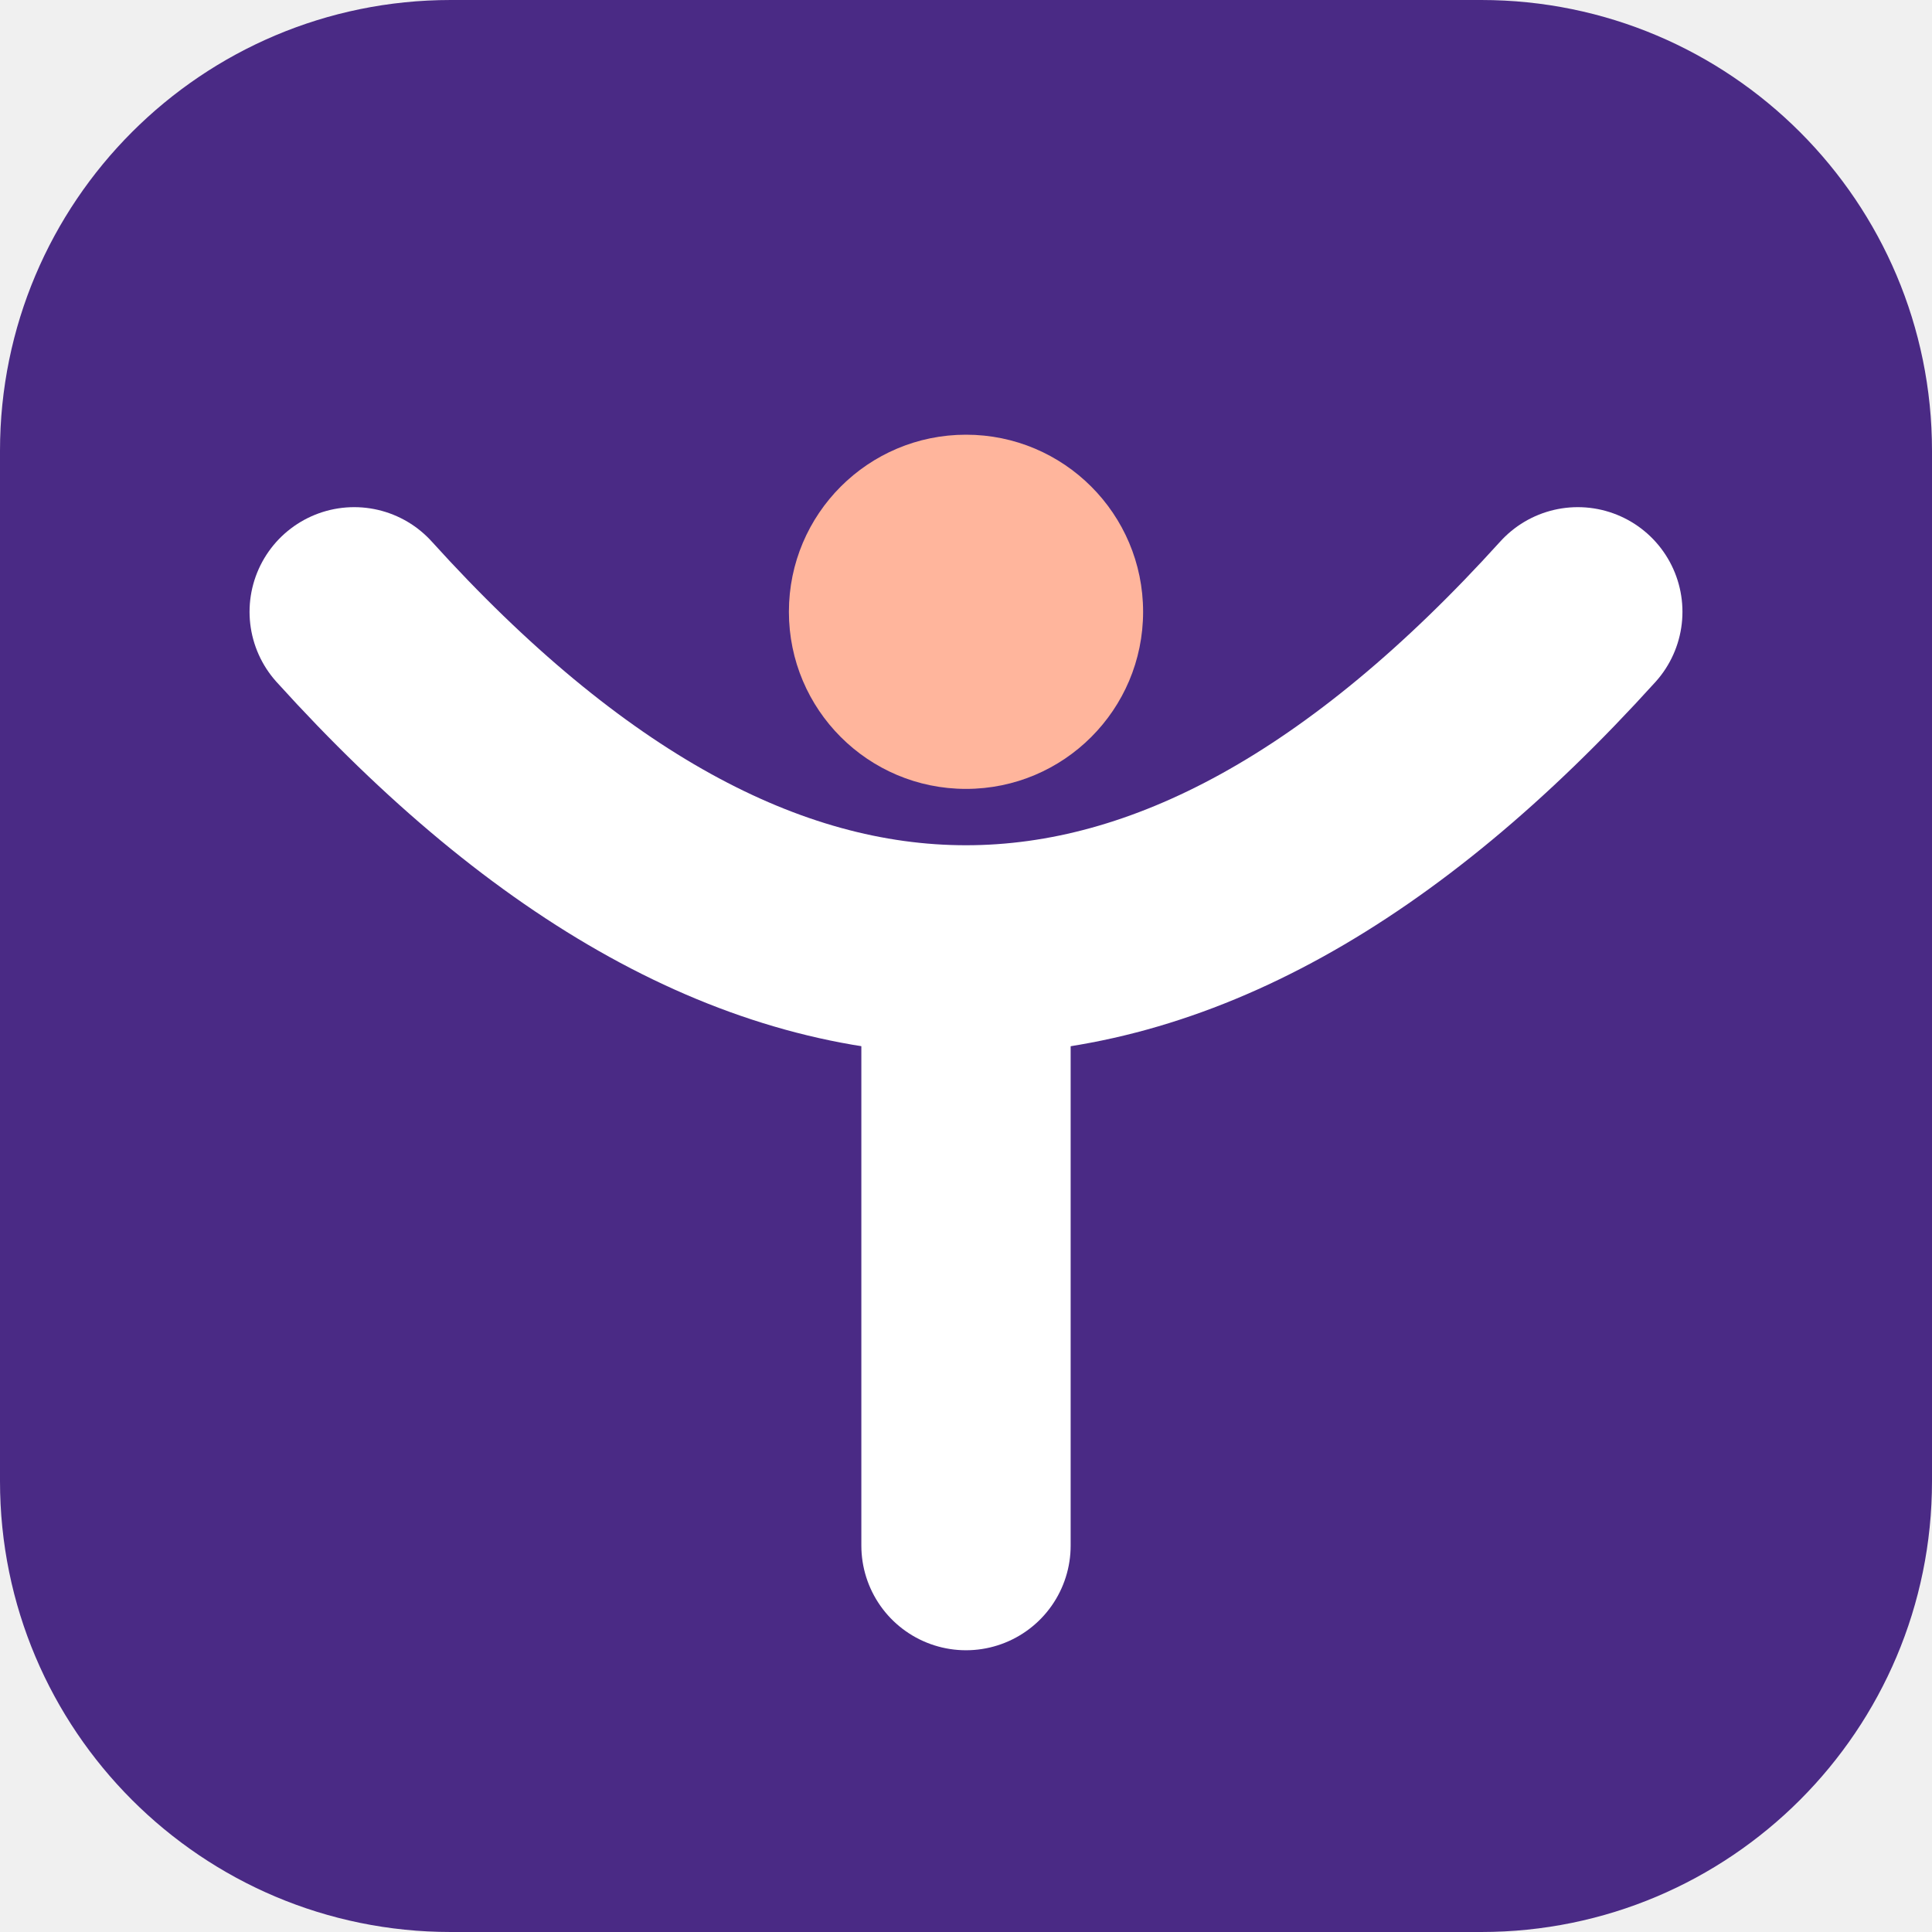
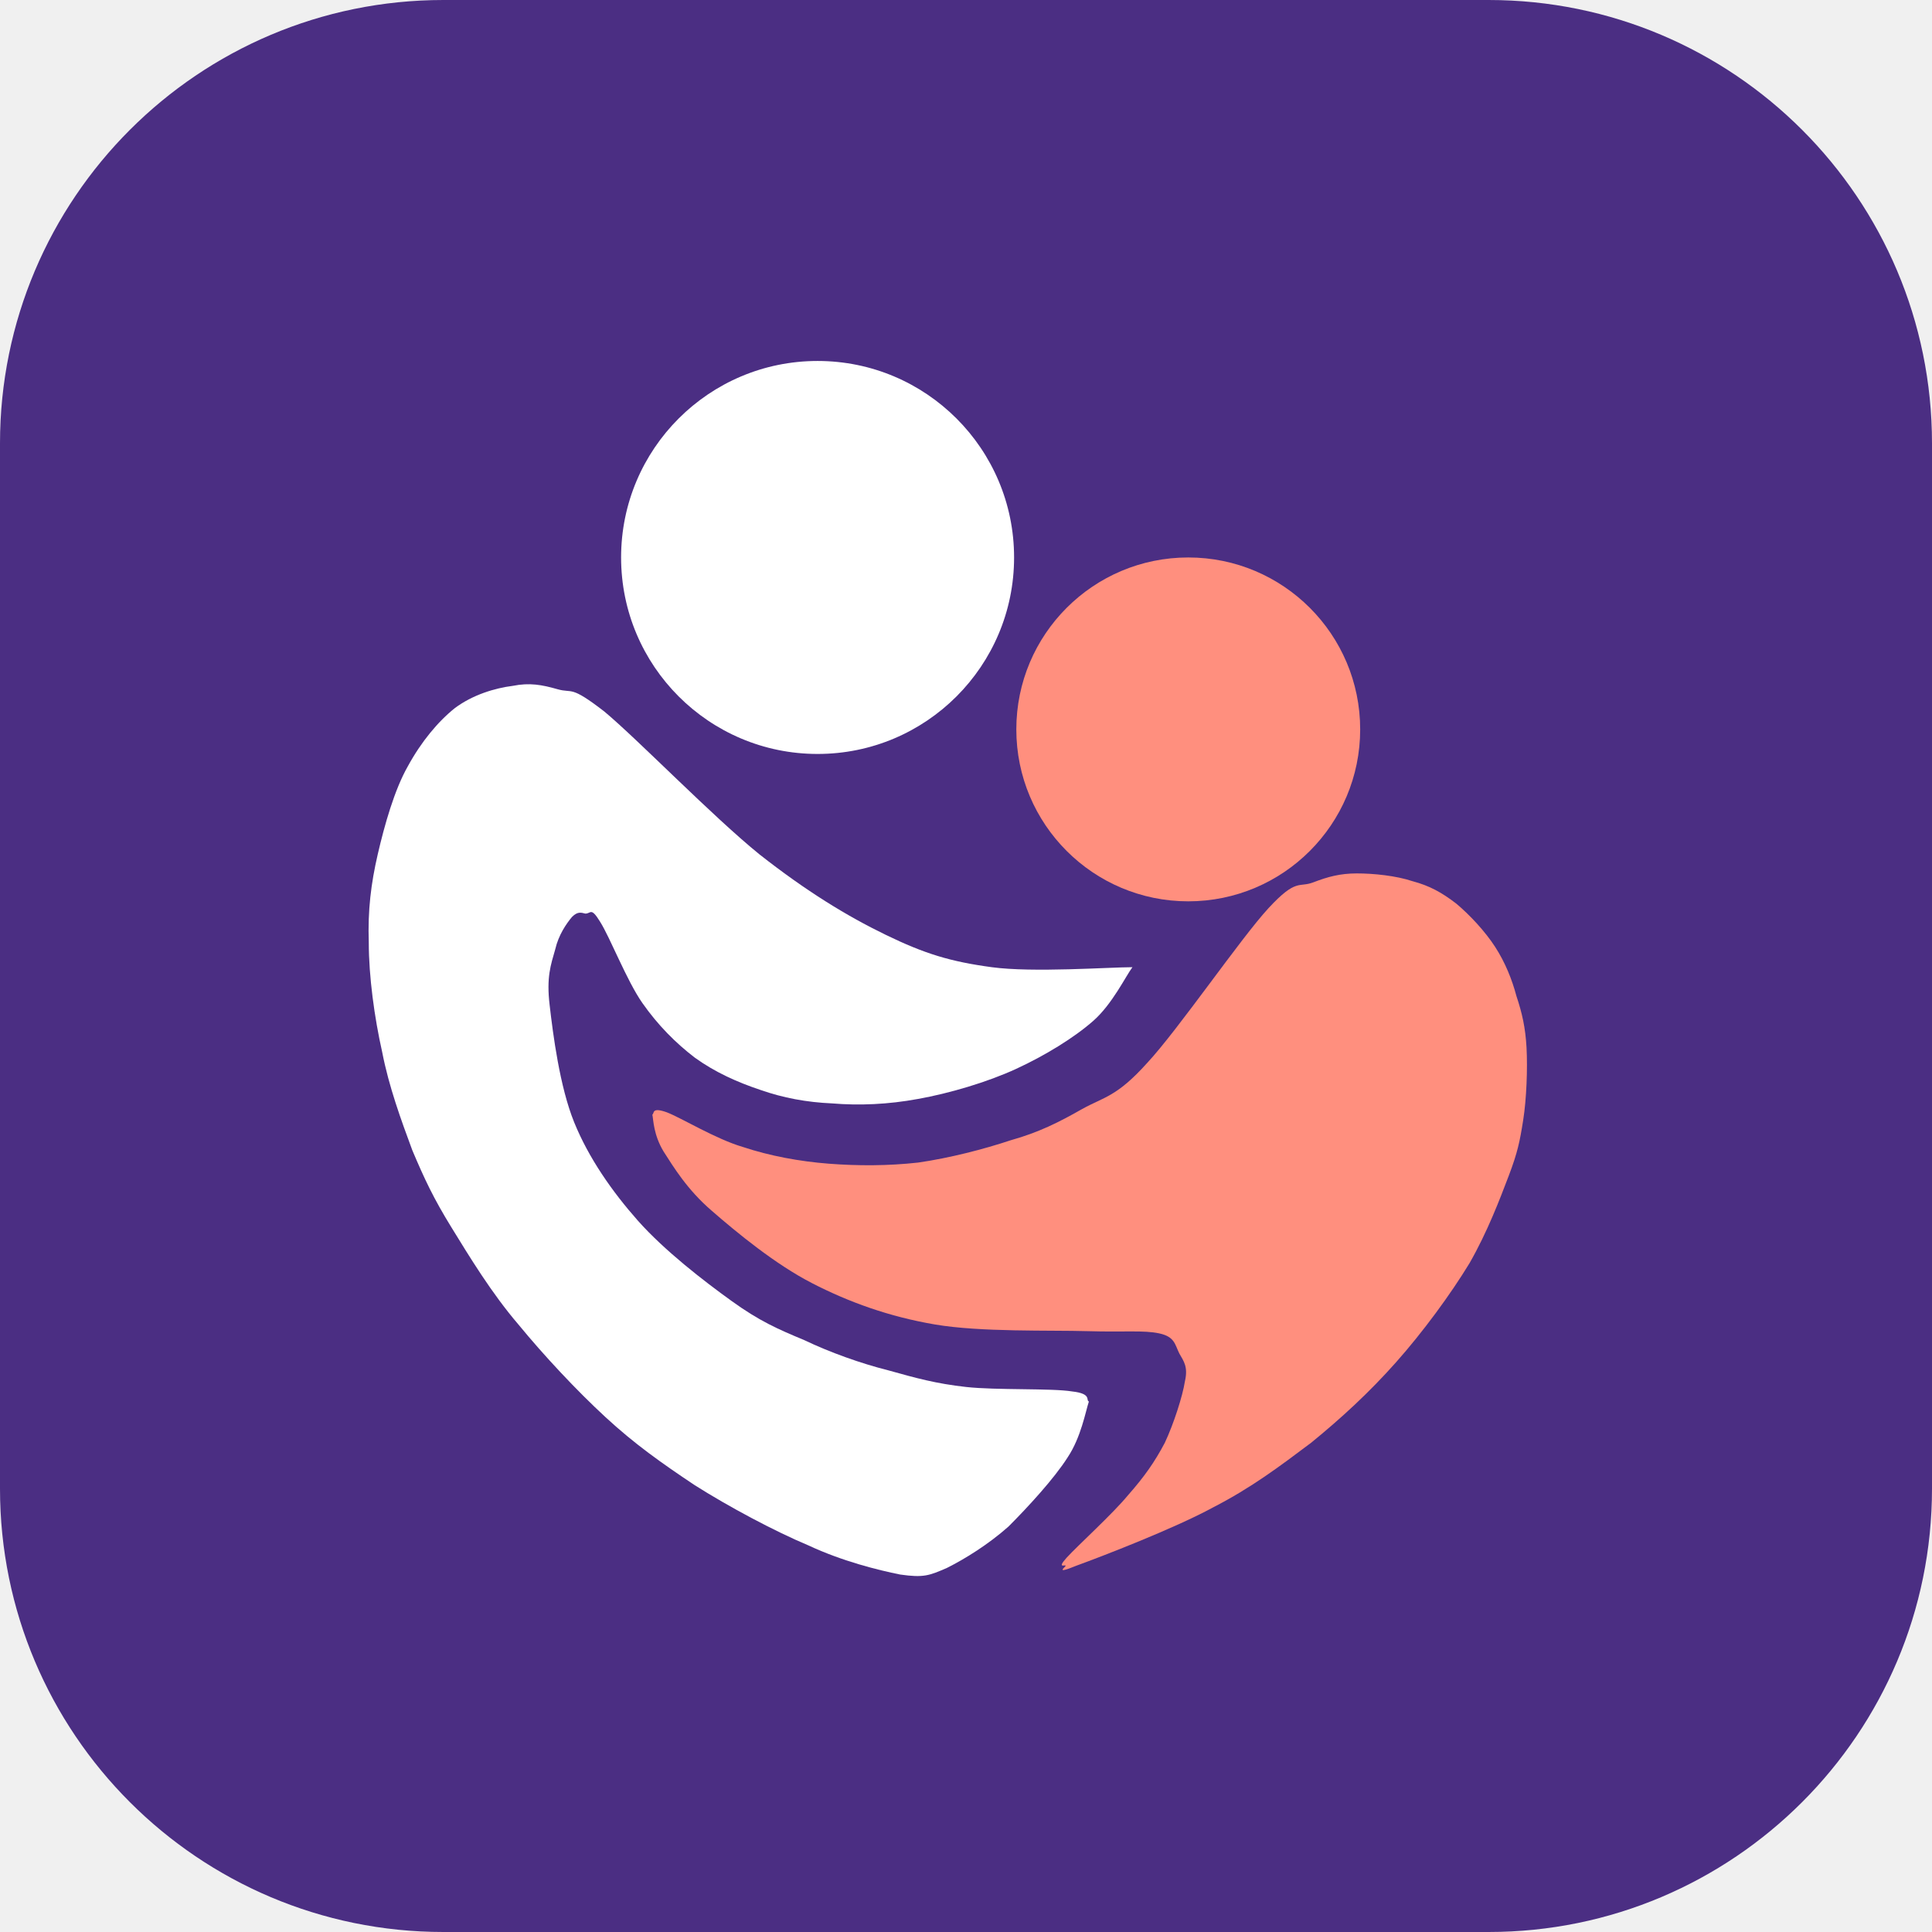
- <svg xmlns="http://www.w3.org/2000/svg" viewBox="0 0 120 120" width="240" height="240" role="img" aria-labelledby="t">
-   <rect width="120" height="120" rx="28" fill="#4A2A85" />
-   <g fill="none" stroke="#FFFFFF" stroke-width="13" stroke-linecap="round">
-     <path d="M60 60 V96" />
-     <path d="M22 38 Q60 80 98 38" />
+ <svg xmlns="http://www.w3.org/2000/svg" viewBox="0 0 122 122" width="244" height="244" role="img" aria-labelledby="t">
+   <rect width="122" height="122" rx="28" fill="#4B2E83" />
+   <g transform="translate(18 18) scale(.705)">
+     <circle cx="47.7" cy="24.4" r="17.6" fill="#FFFFFF" />
+     <path fill="#FFFFFF" d="M20.4 35.9 C21.9 35.6 23.0 35.8 24.4 36.2 C25.8 36.6 25.5 35.8 28.6 38.2 C31.6 40.7 38.3 47.6 42.5 51.0 C46.7 54.3 50.3 56.5 53.8 58.2 C57.3 59.9 59.6 60.6 63.3 61.1 C67.0 61.6 73.8 61.1 75.9 61.1 C75.3 61.9 74.1 64.4 72.4 65.9 C70.7 67.4 68.1 69.0 65.5 70.2 C62.9 71.4 59.5 72.4 56.7 72.9 C54.0 73.4 51.4 73.5 49.0 73.3 C46.7 73.2 44.6 72.8 42.6 72.1 C40.5 71.4 38.5 70.5 36.7 69.2 C35.0 67.9 33.4 66.3 32.0 64.3 C30.6 62.3 29.1 58.4 28.2 57.0 C27.4 55.7 27.4 56.3 26.9 56.3 C26.5 56.2 26.2 56.1 25.7 56.6 C25.2 57.2 24.5 58.2 24.2 59.5 C23.8 60.9 23.4 62.0 23.7 64.5 C24.0 67.1 24.6 71.8 25.9 75.0 C27.2 78.2 29.3 81.2 31.6 83.8 C34.0 86.5 37.5 89.2 40.0 91.0 C42.5 92.8 44.1 93.5 46.5 94.5 C48.8 95.6 51.6 96.6 54.0 97.2 C56.5 97.9 58.3 98.4 61.0 98.7 C63.7 99.0 68.7 98.8 70.5 99.1 C72.3 99.3 71.7 99.9 72.0 100.0 C71.7 100.9 71.3 103.2 70.1 105.0 C68.9 106.9 66.5 109.5 64.8 111.2 C63.0 112.8 60.9 114.1 59.3 114.9 C57.7 115.6 57.2 115.8 55.1 115.5 C53.1 115.1 49.9 114.3 46.9 112.9 C43.8 111.6 39.7 109.4 36.7 107.5 C33.7 105.5 31.3 103.8 28.7 101.4 C26.1 99.0 23.2 95.9 20.9 93.1 C18.5 90.3 16.5 87.0 14.9 84.4 C13.3 81.8 12.5 80.1 11.4 77.5 C10.4 74.8 9.3 71.8 8.7 68.7 C8.0 65.6 7.5 61.9 7.5 58.9 C7.4 56.0 7.7 53.6 8.3 51.0 C8.9 48.4 9.8 45.2 11.0 43.1 C12.2 40.9 13.7 39.1 15.2 37.9 C16.8 36.7 18.8 36.1 20.4 35.9Z" />
+     <circle cx="80.9" cy="39.8" r="15.4" fill="#FF8F7E" />
+     <path fill="#FF8F7E" d="M96.0 52.7 C97.5 52.7 99.5 52.9 101.0 53.4 C102.5 53.8 103.6 54.4 104.9 55.4 C106.1 56.4 107.5 57.9 108.4 59.3 C109.3 60.7 109.9 62.2 110.3 63.7 C110.8 65.2 111.1 66.5 111.2 68.3 C111.3 70.2 111.2 72.9 110.9 74.8 C110.6 76.7 110.4 77.7 109.6 79.8 C108.8 81.9 107.7 84.8 106.1 87.6 C104.4 90.4 101.9 93.8 99.5 96.5 C97.1 99.2 94.6 101.5 91.9 103.7 C89.1 105.8 86.6 107.7 83.1 109.5 C79.6 111.4 73.1 113.9 70.9 114.7 C68.7 115.6 70.1 114.7 69.9 114.7 C69.9 114.6 69.1 115.0 70.0 114.0 C71.0 112.9 74.1 110.1 75.5 108.4 C77.0 106.7 77.9 105.4 78.8 103.7 C79.6 102.0 80.4 99.5 80.6 98.2 C80.9 96.9 80.5 96.4 80.1 95.7 C79.7 94.9 79.7 94.2 78.3 93.9 C76.9 93.6 75.2 93.8 71.9 93.7 C68.5 93.6 62.3 93.8 58.2 93.1 C54.1 92.4 50.5 91.1 47.2 89.4 C43.9 87.7 40.5 84.9 38.2 82.9 C36.0 81.0 34.8 79.0 33.9 77.6 C33.0 76.1 33.0 74.8 32.9 74.3 C33.1 74.2 32.8 73.6 34.2 74.1 C35.5 74.6 38.6 76.5 41.0 77.2 C43.4 78.0 46.1 78.5 48.7 78.7 C51.3 78.9 54.0 78.9 56.7 78.6 C59.5 78.2 62.6 77.4 65.0 76.6 C67.5 75.9 69.3 75.0 71.4 73.8 C73.4 72.7 74.5 72.7 77.2 69.7 C80.0 66.7 85.6 58.5 88.1 55.8 C90.6 53.1 90.8 54.0 92.1 53.5 C93.4 53.0 94.5 52.7 96.0 52.7Z" />
  </g>
-   <circle cx="60" cy="38" r="11" fill="#FFB59C" />
</svg>
